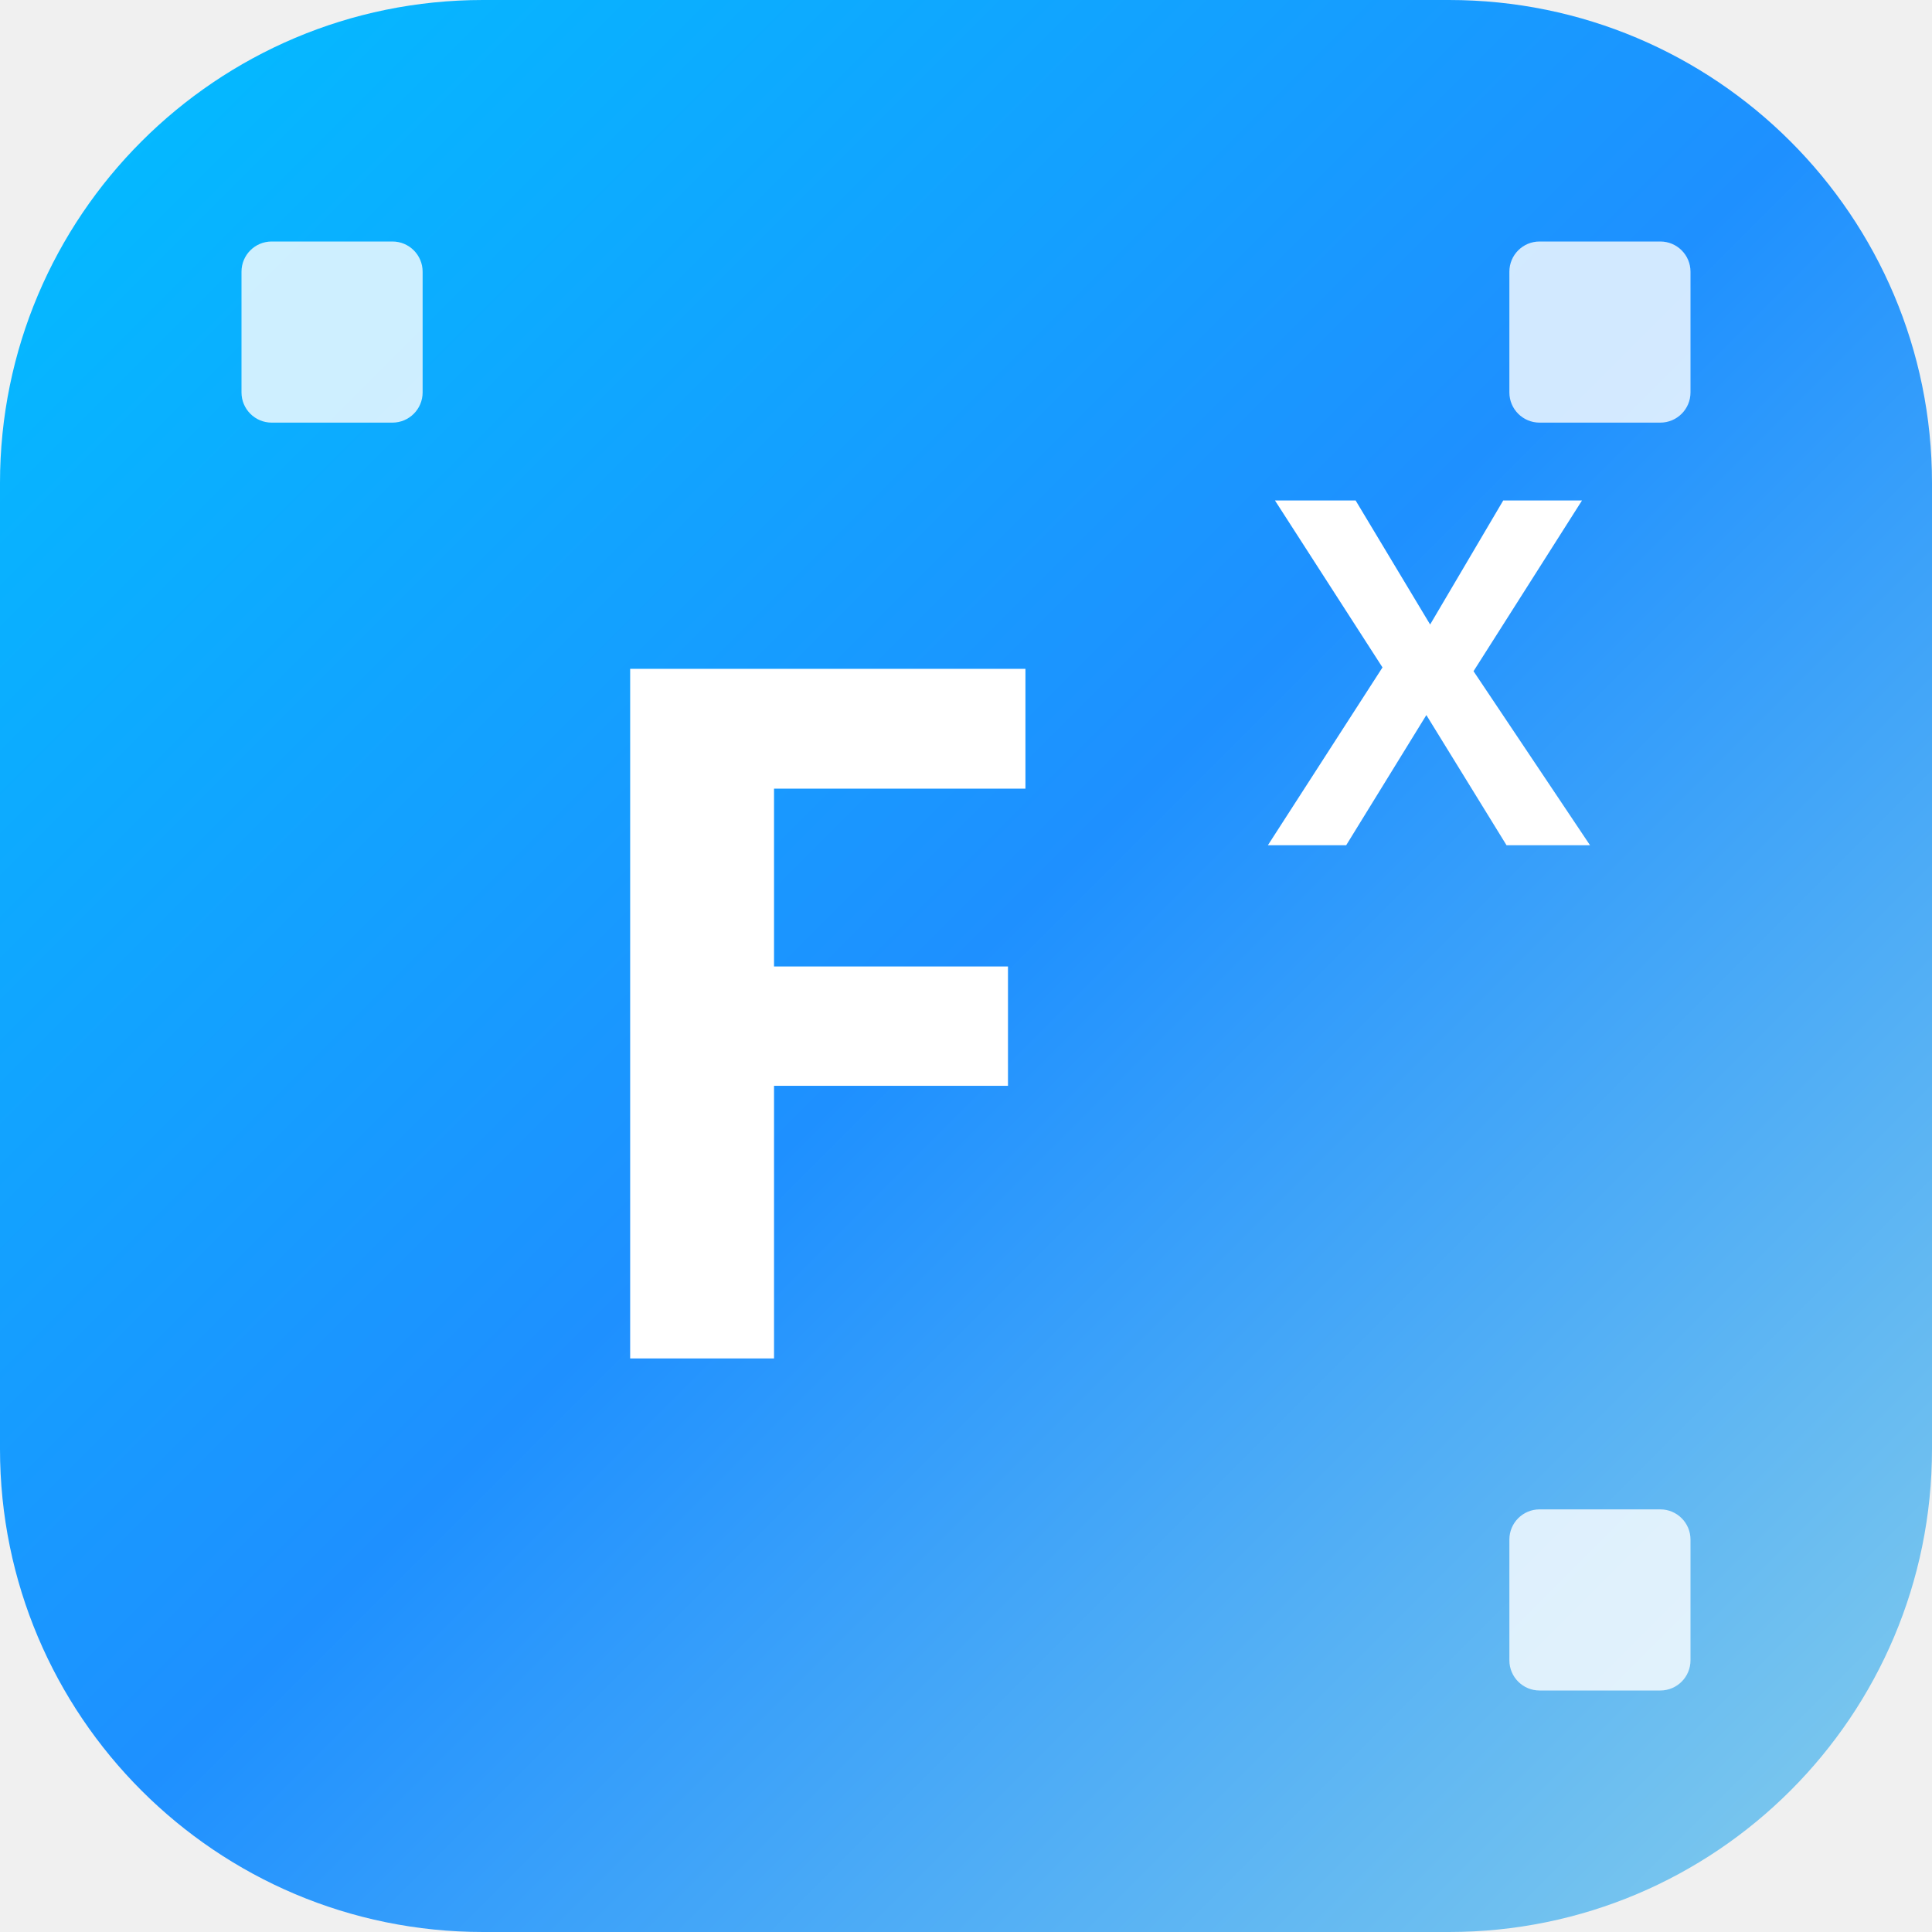
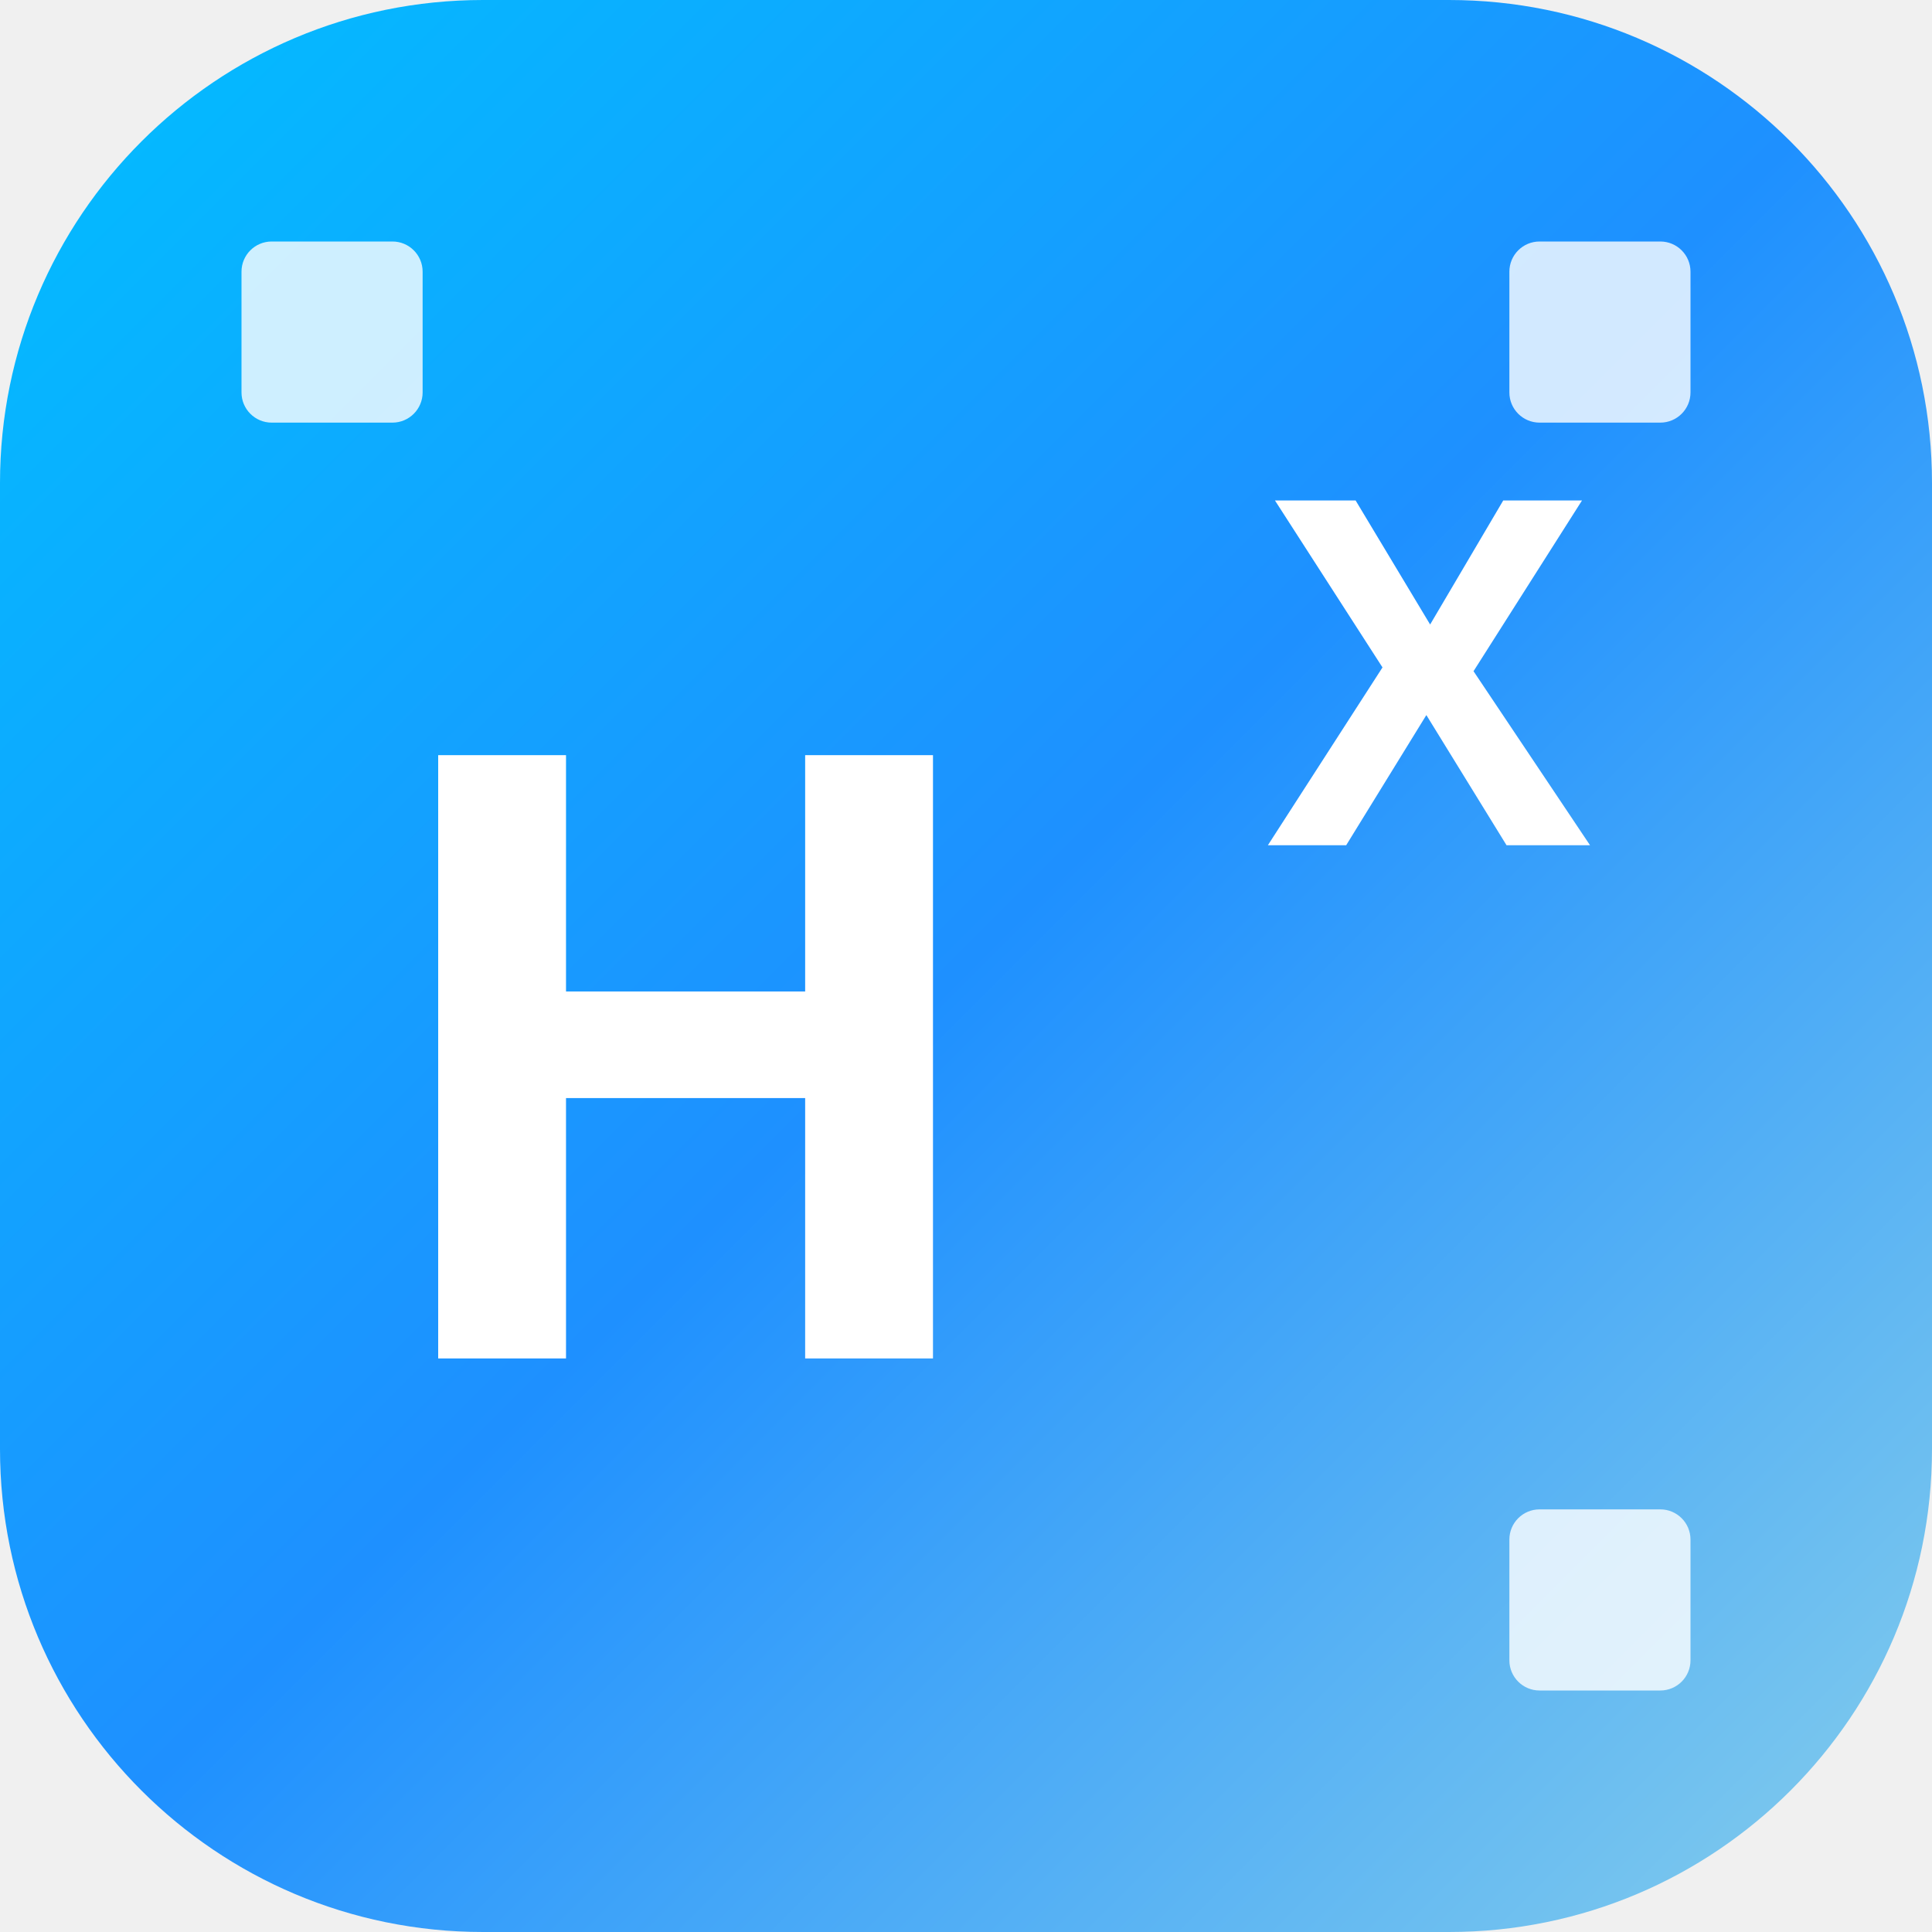
<svg xmlns="http://www.w3.org/2000/svg" width="64" height="64" viewBox="0 0 64 64">
  <defs>
    <linearGradient id="bg" x1="0%" y1="0%" x2="100%" y2="100%">
      <stop offset="0%" style="stop-color:#00bfff" />
      <stop offset="50%" style="stop-color:#1e90ff" />
      <stop offset="100%" style="stop-color:#87ceeb" />
    </linearGradient>
  </defs>
  <rect width="64" height="64" rx="16" fill="url(#bg)" />
-   <text x="18" y="45" font-family="Arial Black, sans-serif" font-size="32" font-weight="900" fill="white">F</text>
+   <text x="12" y="45" font-family="Arial Black, sans-serif" font-size="28" font-weight="900" fill="white">H</text>
  <text x="42" y="28" font-family="Arial Black, sans-serif" font-size="16" font-weight="900" fill="white">X</text>
  <rect x="8" y="8" width="6" height="6" rx="1" fill="white" opacity="0.8" />
  <rect x="50" y="8" width="6" height="6" rx="1" fill="white" opacity="0.8" />
  <rect x="50" y="50" width="6" height="6" rx="1" fill="white" opacity="0.8" />
</svg>
